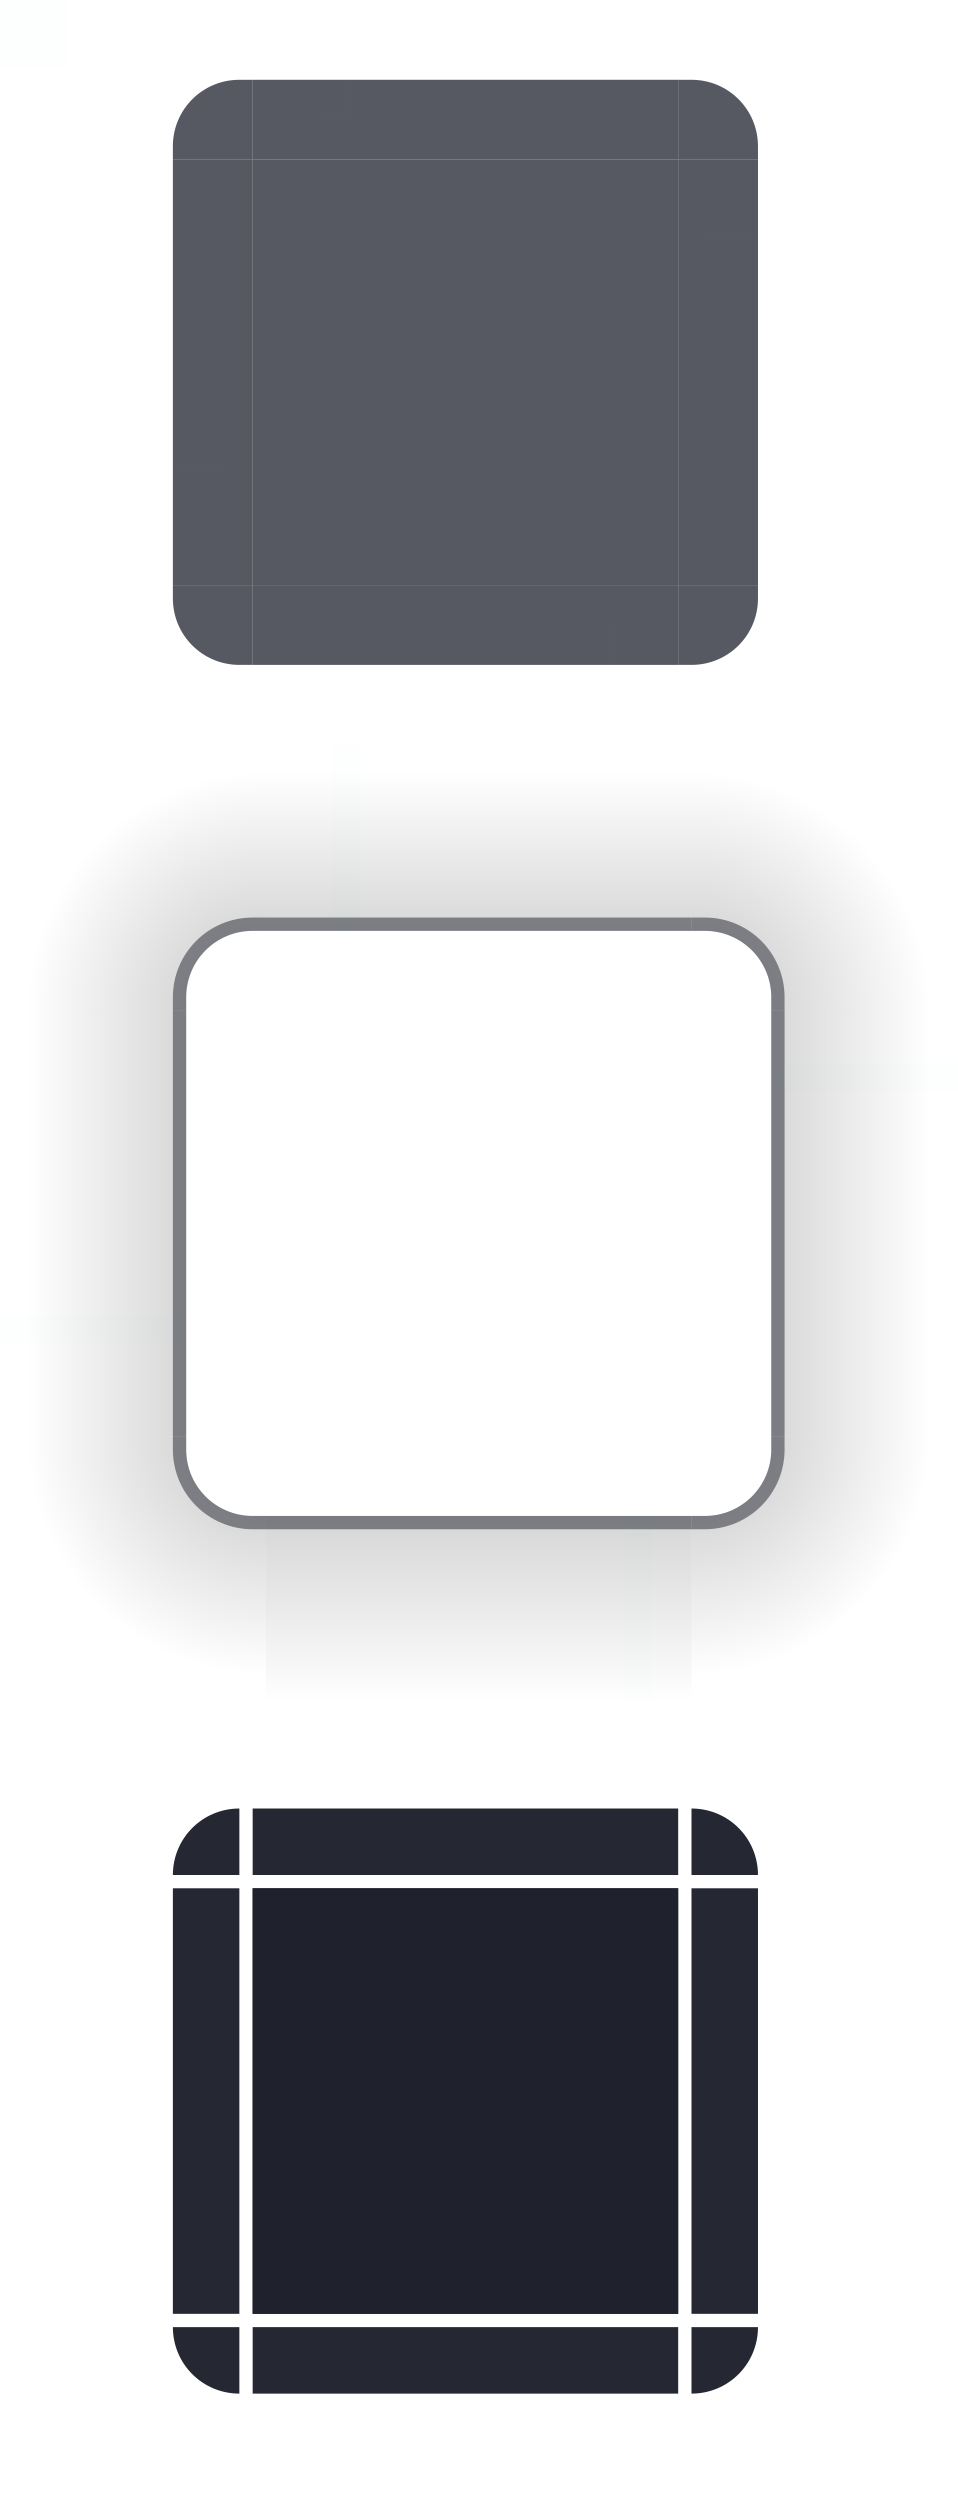
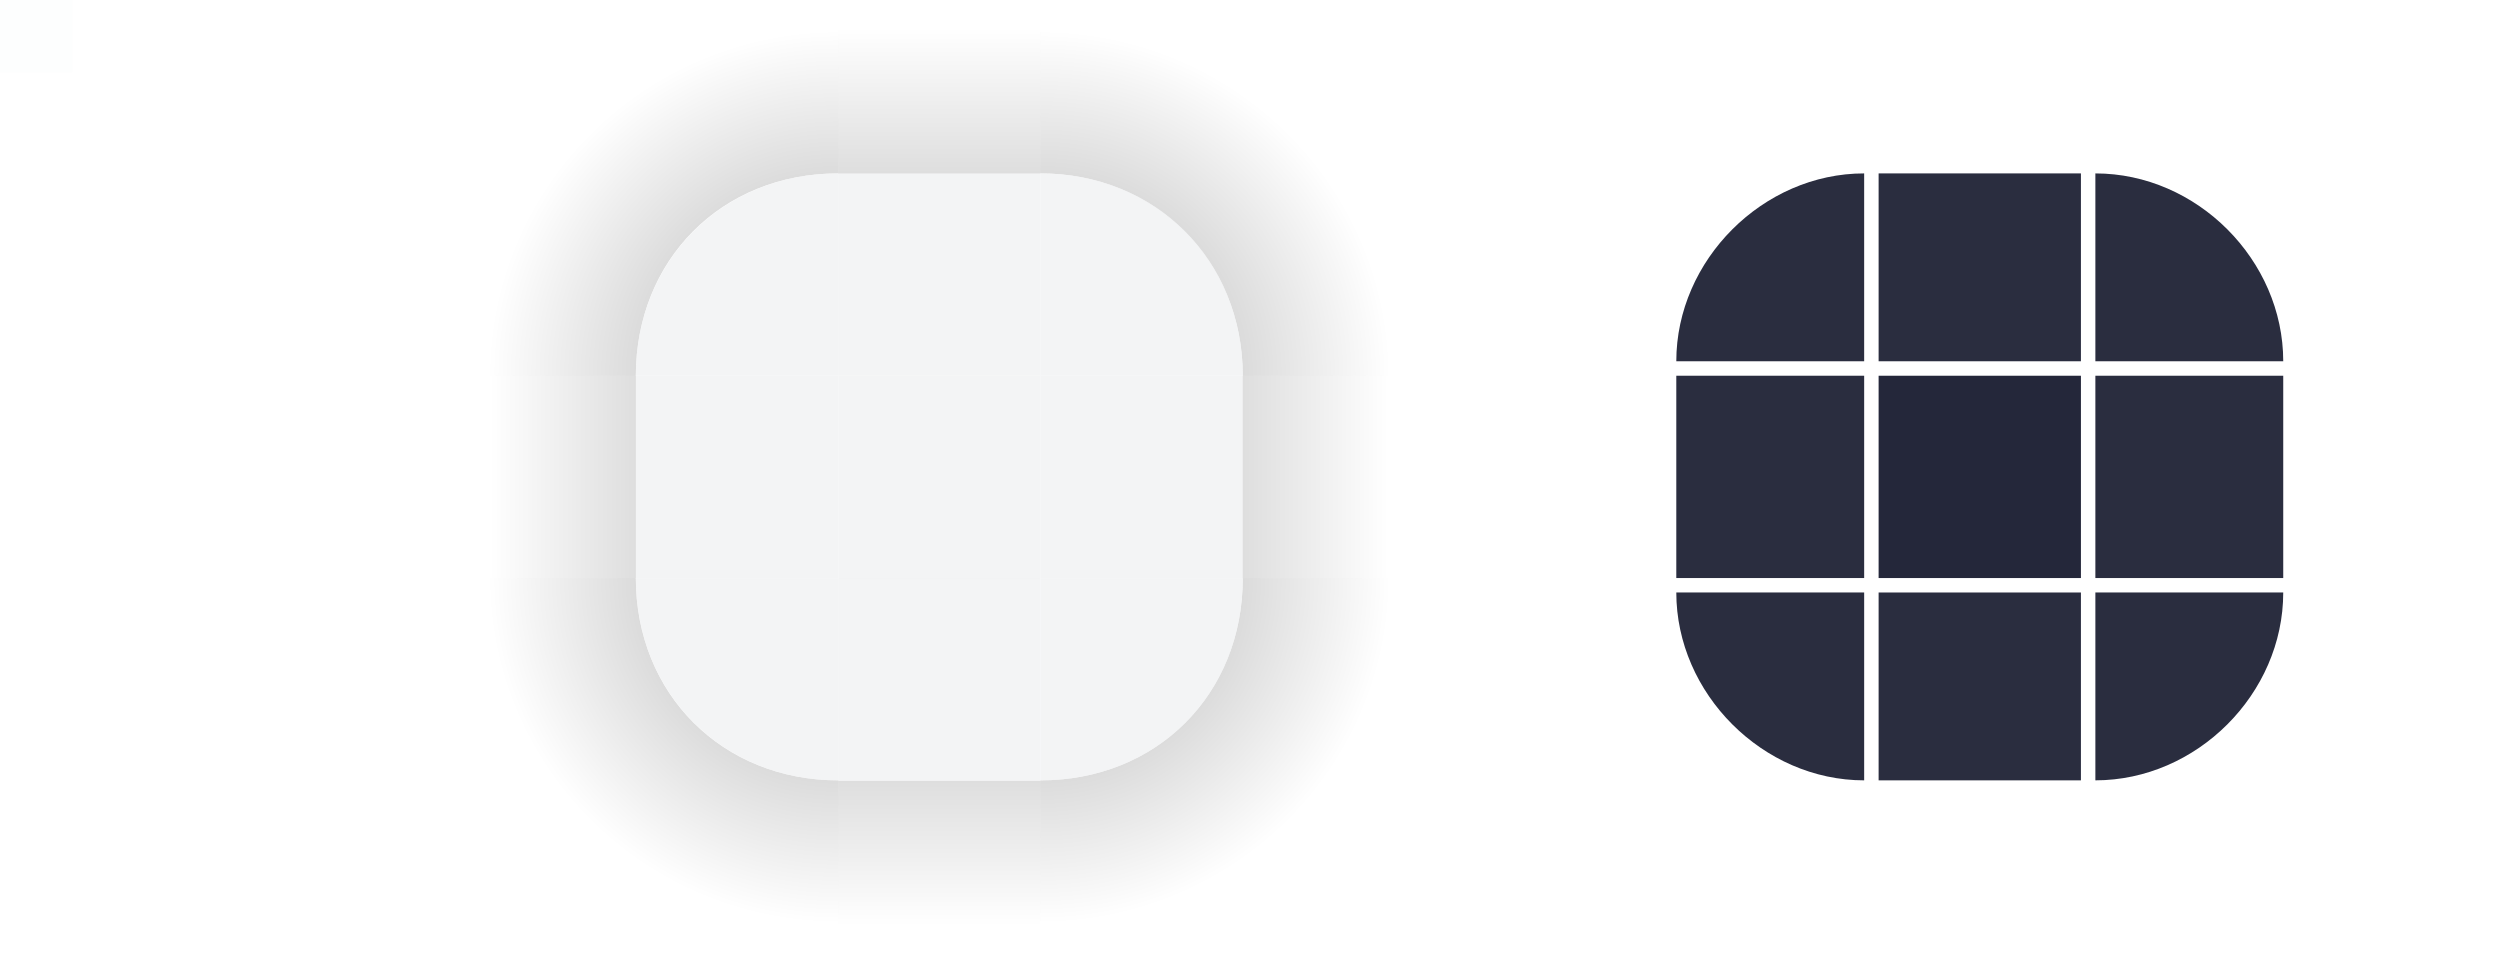
- <svg xmlns="http://www.w3.org/2000/svg" xmlns:xlink="http://www.w3.org/1999/xlink" width="72" height="188" viewBox="0 0 72 188" id="svg2" version="1.1">
-   <defs id="defs4">
-     <style type="text/css" id="style2" />
-     <linearGradient xlink:href="#linearGradient4270" id="linearGradient4950" gradientUnits="userSpaceOnUse" x1="51" y1="932.362" x2="69" y2="932.362" />
+ <svg xmlns="http://www.w3.org/2000/svg" xmlns:xlink="http://www.w3.org/1999/xlink" id="svg200" viewBox="0 0 173 66" version="1.1" height="66" width="173">
+   <defs id="defs24">
+     <style type="text/css" id="current-color-scheme">.ColorScheme-Text { color:#31363b;        stop-color:#31363b; }
+ .ColorScheme-Background { color:#eff0f1;        stop-color:#eff0f1; }
+ .ColorScheme-Highlight { color:#3daee9;        stop-color:#3daee9; }
+ .ColorScheme-ViewText { color:#31363b;        stop-color:#31363b; }
+ .ColorScheme-ViewBackground { color:#fcfcfc;        stop-color:#fcfcfc; }
+ .ColorScheme-ViewHover { color:#93cee9;        stop-color:#93cee9; }
+ .ColorScheme-ViewFocus { color:#3daee9;        stop-color:#3daee9; }
+ .ColorScheme-ButtonText { color:#31363b;        stop-color:#31363b; }
+ .ColorScheme-ButtonBackground { color:#eff0f1;        stop-color:#eff0f1; }
+ .ColorScheme-ButtonHover { color:#93cee9;        stop-color:#93cee9; }
+ .ColorScheme-ButtonFocus { color:#3daee9;        stop-color:#3daee9; }
+ </style>
    <linearGradient id="linearGradient4270">
-       <stop id="stop4272" offset="0" style="stop-color:#000000;stop-opacity:0.667" />
-       <stop id="stop4274" offset="1" style="stop-color:#000000;stop-opacity:0;" />
+       <stop style="stop-color:#000000;stop-opacity:0.667" offset="0" id="stop4272" />
+       <stop style="stop-color:#000000;stop-opacity:0;" offset="1" id="stop4274" />
    </linearGradient>
-     <linearGradient xlink:href="#linearGradient4270" id="linearGradient4948" gradientUnits="userSpaceOnUse" x1="-15.571" y1="932.362" x2="-7.857" y2="932.362" gradientTransform="matrix(2.333334,0,0,1,17.33334,0)" />
-     <linearGradient xlink:href="#linearGradient4270" id="linearGradient4934" gradientUnits="userSpaceOnUse" x1="951.791" y1="-35" x2="960.362" y2="-35" gradientTransform="matrix(2.33333,0,0,1,-1272.479,0)" />
-     <linearGradient xlink:href="#linearGradient4270" id="linearGradient4920" gradientUnits="userSpaceOnUse" x1="-912.934" y1="-35" x2="-905.219" y2="-35" gradientTransform="matrix(2.333337,0,0,1,1213.82,0)" />
-     <radialGradient xlink:href="#linearGradient4270" id="radialGradient1805" gradientUnits="userSpaceOnUse" gradientTransform="matrix(0,-1.8,1.8,0,55.40004,150.6)" cx="77" cy="12" fx="77" fy="12" r="10" />
+     <radialGradient r="6" fy="12" fx="77" cy="12" cx="77" gradientTransform="matrix(5.7846367e-6,4.277782,-4.333341,5.8597676e-6,123.9995,-295.3892)" gradientUnits="userSpaceOnUse" id="radialGradient1031" xlink:href="#linearGradient4270" />
+     <radialGradient r="6" fy="12" fx="77" cy="12" cx="77" gradientTransform="matrix(-1.5825255e-5,4.277779,4.333337,1.6030788e-5,8.001281,-295.3891)" gradientUnits="userSpaceOnUse" id="radialGradient1025" xlink:href="#linearGradient4270" />
+     <radialGradient r="6" fy="12" fx="77" cy="12" cx="77" gradientTransform="matrix(-2.3628878e-5,-3.404749,3.448979,-2.3935722e-5,-45.38589,1210.814)" gradientUnits="userSpaceOnUse" id="radialGradient1019" xlink:href="#linearGradient4270" />
+     <linearGradient gradientTransform="matrix(0.9230772,0,0,1.166655,4.846121,-158.0494)" y2="932.362" x2="62" y1="932.362" x1="49" gradientUnits="userSpaceOnUse" id="linearGradient4950" xlink:href="#linearGradient4270" />
+     <linearGradient y2="932.362" x2="-8" y1="932.362" x1="-21" gradientUnits="userSpaceOnUse" id="linearGradient4948" xlink:href="#linearGradient4270" gradientTransform="matrix(0.9890109,0,0,1.166655,0.7802227,-158.05)" />
+     <linearGradient gradientTransform="matrix(0.9230778,0,0,1,73.89954,0)" y2="-35" x2="959.36" y1="-35" x1="946.362" gradientUnits="userSpaceOnUse" id="linearGradient4934" xlink:href="#linearGradient4270" />
+     <radialGradient r="6" fy="12" fx="77" cy="12" cx="77" gradientTransform="matrix(-1.9723848e-5,-3.404754,3.448976,-1.9979993e-5,-45.38616,1210.814)" gradientUnits="userSpaceOnUse" id="radialGradient994" xlink:href="#linearGradient4270" />
+     <linearGradient gradientTransform="matrix(1.384616,0,0,1.166657,353.8325,8.499631)" y2="-35" x2="-905.362" y1="-35" x1="-918.362" gradientUnits="userSpaceOnUse" id="linearGradient4920" xlink:href="#linearGradient4270" />
  </defs>
-   <g id="layer1" transform="translate(0,-904.3622)">
-     <rect style="opacity:0.01;fill:#007aa5;fill-opacity:1;stroke:none" id="hint-tile-center" width="5" height="5" x="0" y="904.362" />
-     <g id="top">
-       <rect y="-51" x="-916.362" height="32" width="6" id="rect4152" style="opacity:0.75;fill:#1f222d;fill-opacity:1;stroke:none" transform="matrix(0,-1,-1,0,0,0)" class="ColorScheme-Background" />
-     </g>
-     <g id="topleft">
-       <path style="opacity:0.75;fill:#1f222d;fill-opacity:1" d="m 18,6 c -2.77,0 -5,2.23 -5,5 v 1 h 4 1 1 V 11 7 6 Z" transform="translate(0,904.3622)" id="rect4159" />
-     </g>
-     <g id="topright">
-       <path style="opacity:0.75;fill:#1f222d;fill-opacity:1" d="m 51,6 v 1 4 1 h 1 1 3 1 V 11 C 57,8.23 54.77,6 52,6 Z" transform="translate(0,904.3622)" id="rect4177" />
-     </g>
-     <g id="bottom">
-       <rect transform="rotate(90)" style="opacity:0.75;fill:#1f222d;fill-opacity:1;stroke:none" id="rect4148" width="6" height="32" x="948.362" y="-51" class="ColorScheme-Background" />
-     </g>
-     <g id="bottomleft">
-       <path style="opacity:0.75;fill:#1f222d;fill-opacity:1" d="m 13,44 v 1 c 0,2.77 2.23,5 5,5 h 1 v -1 -4 -1 h -1 -1 -3 z" transform="translate(0,904.3622)" id="path5048" />
-     </g>
-     <g id="bottomright">
-       <path style="opacity:0.75;fill:#1f222d;fill-opacity:1" d="m 51,44 v 1 4 1 h 1 c 2.77,0 5,-2.23 5,-5 v -1 h -1 -3 -1 z" transform="translate(0,904.3622)" id="rect4177-6" />
-     </g>
-     <g id="left">
-       <rect transform="scale(-1,1)" style="opacity:0.75;fill:#1f222d;fill-opacity:1;stroke:none" id="rect4144" width="6" height="32" x="-19" y="916.362" class="ColorScheme-Background" />
-     </g>
-     <g id="right">
-       <rect y="916.362" x="51" height="32" width="6" id="rect4140" style="opacity:0.75;fill:#1f222d;fill-opacity:1;stroke:none" class="ColorScheme-Background" />
-     </g>
-     <g id="center">
-       <rect y="916.362" x="19" height="32" width="32" id="rect4401" style="opacity:1;fill:none;fill-opacity:1;stroke:none" />
-       <rect style="opacity:0.75;fill:#1f222d;fill-opacity:1;stroke:none" id="rect4138" width="32" height="32" x="19" y="916.362" class="ColorScheme-Background" />
-     </g>
-     <rect style="opacity:0.01;fill:#007aa5;fill-opacity:1;stroke:none;stroke-width:0.866" id="hint-top-margin" width="2" height="3" x="24" y="910.362" />
-     <rect y="951.362" x="44" height="3" width="2" id="hint-bottom-margin" style="opacity:0.01;fill:#007aa5;fill-opacity:1;stroke:none;stroke-width:0.866" />
-     <rect y="-57" x="920.162" height="4" width="2" id="hint-right-margin" style="opacity:0.01;fill:#007aa5;fill-opacity:1;stroke:none;stroke-width:1" transform="rotate(90)" />
-     <rect style="opacity:0.01;fill:#007aa5;fill-opacity:1;stroke:none;stroke-width:1" id="hint-left-margin" width="2" height="4" x="939.362" y="-17" transform="rotate(90)" />
-     <g id="mask-top" transform="translate(0,130)" style="fill:#1f222d;fill-opacity:1">
-       <rect transform="matrix(0,-1,-1,0,0,0)" style="opacity:0.97;fill:#1f222d;fill-opacity:1;stroke:none" id="rect4265" width="5" height="32" x="-915.362" y="-51" />
-     </g>
-     <g id="mask-topleft" transform="translate(0,130)" style="fill:#1f222d;fill-opacity:1">
-       <path style="opacity:0.97;fill:#1f222d;fill-opacity:1" d="m 134,6 c -2.77,0 -5,2.23 -5,5 h 5 z" transform="translate(-116,904.3622)" id="path4277" />
-     </g>
-     <g id="mask-topright" transform="translate(0,130)" style="fill:#1f222d;fill-opacity:1">
-       <path style="opacity:0.97;fill:#1f222d;fill-opacity:1" d="m 168,6 v 5 h 5 c 0,-2.77 -2.23,-5 -5,-5 z" transform="translate(-116,904.3622)" id="path4287" />
-     </g>
-     <g id="mask-bottom" transform="translate(0,130)" style="fill:#1f222d;fill-opacity:1">
-       <rect y="-51" x="949.362" height="32" width="5" id="rect4291" style="opacity:0.97;fill:#1f222d;fill-opacity:1;stroke:none" transform="rotate(90)" />
-     </g>
-     <g id="mask-bottomleft" transform="translate(0,130)" style="fill:#1f222d;fill-opacity:1">
-       <path style="opacity:0.97;fill:#1f222d;fill-opacity:1" d="m 129,45 c 0,2.77 2.23,5 5,5 v -5 z" transform="translate(-116,904.3622)" id="path4303" />
-     </g>
-     <g id="mask-bottomright" transform="translate(0,130)" style="fill:#1f222d;fill-opacity:1">
-       <path style="opacity:0.97;fill:#1f222d;fill-opacity:1" d="m 168,45 v 5 c 2.77,0 5,-2.23 5,-5 z" transform="translate(-116,904.3622)" id="path4313" />
-     </g>
-     <g id="mask-left" transform="translate(0,130)" style="fill:#1f222d;fill-opacity:1">
-       <rect y="916.362" x="-18" height="32" width="5" id="rect4317" style="opacity:0.97;fill:#1f222d;fill-opacity:1;stroke:none" transform="scale(-1,1)" />
-     </g>
-     <g id="mask-right" transform="translate(0,130)" style="fill:#1f222d;fill-opacity:1">
-       <rect style="opacity:0.97;fill:#1f222d;fill-opacity:1;stroke:none" id="rect4323" width="5" height="32" x="52" y="916.362" />
-     </g>
-     <g id="mask-center" transform="translate(0,130)" style="fill:#1f222d;fill-opacity:1">
-       <rect style="opacity:1;fill:#1f222d;fill-opacity:1;stroke:none" id="rect4329" width="32" height="32" x="19" y="916.362" />
-       <rect y="916.362" x="19" height="32" width="32" id="rect4331" style="opacity:0.97;fill:#1f222d;fill-opacity:1;stroke:none" />
-     </g>
-     <g id="shadow-top" transform="translate(1.000005,64.0001)">
-       <rect transform="matrix(0,-1,-1,0,0,0)" style="opacity:1;fill:none;fill-opacity:1;stroke:none" id="rect4820" width="6" height="32" x="-916.362" y="-51" />
-       <rect transform="matrix(0,-1,-1,0,0,0)" style="opacity:0.35;fill:url(#linearGradient4920);fill-opacity:1;stroke:none;stroke-width:1.528" id="rect4822" width="14" height="32" x="-910.362" y="-51" />
-       <rect y="-51" x="-911.362" height="32" width="1" id="rect4824" style="opacity:1;fill:none;fill-opacity:1;stroke:none" transform="matrix(0,-1,-1,0,0,0)" />
-       <rect y="-51" x="-910.362" height="32" width="1" id="rect907" style="opacity:1;fill:#1f222d;fill-opacity:0.5;stroke:none;stroke-width:0.408" transform="matrix(0,-1,-1,0,0,0)" />
-     </g>
-     <g id="shadow-topleft" transform="translate(1.000005,64.0001)">
-       <path style="opacity:0.35;fill:url(#radialGradient1805);fill-opacity:1;fill-rule:evenodd;stroke:none;stroke-width:2.857px;stroke-linecap:butt;stroke-linejoin:miter;stroke-opacity:1" d="m 57,-8 v 20 c 4.667,6e-6 9.333,9e-6 14,0 v -1 c 0,-2.77 2.23,-5 5,-5 h 1 V -8 Z" transform="translate(-58,904.3622)" id="path4830" />
-       <rect ry="1" y="910.362" x="-19" height="6" width="6" id="rect4834" style="fill:none;fill-opacity:1" transform="scale(-1,1)" />
-       <rect ry="0" y="910.362" x="-19" height="6" width="2" id="rect4836" style="fill:none;fill-opacity:1" transform="scale(-1,1)" />
-       <rect y="914.362" x="-18" height="2" width="5" id="rect4838" style="fill:none;fill-opacity:1" transform="scale(-1,1)" />
-       <path style="opacity:1;fill:#1f222d;fill-opacity:0.5;fill-rule:evenodd;stroke:none;stroke-width:1.714px;stroke-linecap:butt;stroke-linejoin:miter;stroke-opacity:1" d="m 76,5 c -3.324,0 -6,2.676 -6,6 v 1 h 1 v -1 c 0,-2.77 2.23,-5 5,-5 h 1 V 5 Z" transform="translate(-58,904.3622)" id="path898" />
-     </g>
-     <g id="shadow-bottom" transform="translate(1.000005,64.0001)">
-       <rect y="-51" x="948.362" height="32" width="6" id="rect4856" style="opacity:1;fill:none;fill-opacity:1;stroke:none" transform="rotate(90)" />
-       <rect y="-51" x="954.362" height="32" width="14" id="rect4858" style="opacity:0.35;fill:url(#linearGradient4934);fill-opacity:1;stroke:none;stroke-width:1.528" transform="rotate(90)" />
-       <rect transform="rotate(90)" style="opacity:1;fill:none;fill-opacity:1;stroke:none" id="rect4860" width="1" height="32" x="953.362" y="-51" />
-       <rect transform="rotate(90)" style="opacity:1;fill:#1f222d;fill-opacity:0.5;stroke:none;stroke-width:0.408" id="rect915" width="1" height="32" x="954.362" y="-51" />
-     </g>
-     <g id="shadow-left" transform="translate(1.000005,64.0001)">
-       <rect y="916.362" x="-19" height="32" width="6" id="rect4892" style="opacity:1;fill:none;fill-opacity:1;stroke:none" transform="scale(-1,1)" />
-       <rect y="916.362" x="-13" height="32" width="14" id="rect4894" style="opacity:0.35;fill:url(#linearGradient4948);fill-opacity:1;stroke:none;stroke-width:1.528" transform="scale(-1,1)" />
-       <rect transform="scale(-1,1)" style="opacity:1;fill:none;fill-opacity:1;stroke:none" id="rect4896" width="1" height="32" x="-14" y="916.362" />
-       <rect transform="scale(-1,1)" style="opacity:1;fill:#1f222d;fill-opacity:0.5;stroke:none;stroke-width:0.408" id="rect903" width="1" height="32" x="-13" y="916.362" />
-     </g>
-     <g id="shadow-right" transform="translate(1.000005,64.0001)">
-       <rect style="opacity:1;fill:none;fill-opacity:1;stroke:none" id="rect4900" width="6" height="32" x="51" y="916.362" />
-       <rect style="opacity:0.35;fill:url(#linearGradient4950);fill-opacity:1;stroke:none" id="rect4902" width="14" height="32" x="57" y="916.362" />
-       <rect y="916.362" x="56" height="32" width="1" id="rect4904" style="opacity:1;fill:none;fill-opacity:1;stroke:none" />
-       <rect y="916.362" x="57" height="32" width="1" id="rect911" style="opacity:1;fill:#1f222d;fill-opacity:0.5;stroke:none;stroke-width:0.408" />
-     </g>
-     <g id="shadow-center" transform="translate(1.000005,64.0001)">
-       <rect style="opacity:1;fill:none;fill-opacity:1;stroke:none" id="rect4908" width="32" height="32" x="19" y="916.362" />
-       <rect y="916.362" x="19" height="32" width="32" id="rect4910" style="opacity:1;fill:none;fill-opacity:1;stroke:none" />
-     </g>
-     <rect y="960.362" x="25" height="14" width="2" id="shadow-hint-top-margin" style="opacity:0.01;fill:#007aa5;fill-opacity:1;stroke:none;stroke-width:1.08" />
-     <rect style="opacity:0.01;fill:#007aa5;fill-opacity:1;stroke:none;stroke-width:1.08" id="shadow-hint-bottom-margin" width="2" height="14" x="47" y="1018.362" />
-     <rect transform="rotate(90)" style="opacity:0.01;fill:#007aa5;fill-opacity:1;stroke:none;stroke-width:1.08" id="shadow-hint-right-margin" width="2" height="14" x="984.362" y="-72" />
-     <rect transform="rotate(90)" y="-14" x="1003.362" height="14" width="2" id="shadow-hint-left-margin" style="opacity:0.01;fill:#007aa5;fill-opacity:1;stroke:none;stroke-width:1.08" />
-     <use x="0" y="0" xlink:href="#shadow-topleft" id="shadow-topright" transform="rotate(90,36.00002,996.3622)" width="100%" height="100%" />
-     <use x="0" y="0" xlink:href="#shadow-topleft" id="shadow-bottomleft" transform="rotate(-90,36,996.3622)" width="100%" height="100%" />
-     <use height="100%" width="100%" transform="rotate(180,36.00001,996.3622)" id="shadow-bottomright" xlink:href="#shadow-topleft" y="0" x="0" />
+   <g style="opacity:0.5" transform="matrix(1.166664,0,0,1.166664,62.66661,-1080.753)" id="shadow-topleft">
+     <path id="path4828" d="m -26.286,926.362 v 22.286 h 10.286 c 0,-6.857 5.062,-12 12,-12 v -10.286 z" style="opacity:1;fill:url(#radialGradient994);fill-opacity:1;fill-rule:evenodd;stroke:none;stroke-width:1.857px;stroke-linecap:butt;stroke-linejoin:miter;stroke-opacity:1" />
  </g>
+   <g style="opacity:0.5" id="shadow-topright" transform="matrix(-1.166664,0,0,1.166664,67.33335,-1080.753)">
+     <path id="path1015" d="m -4,926.362 v 10.286 c -6.802,10e-5 -12,5.143 -12,12 H -26.286 V 926.362 Z" style="opacity:1;fill:url(#radialGradient1019);fill-opacity:1;fill-rule:evenodd;stroke:none;stroke-width:1.857px;stroke-linecap:butt;stroke-linejoin:miter;stroke-opacity:1" />
+   </g>
+   <g style="opacity:0.5" id="shadow-bottomright" transform="matrix(-1.083336,0,0,-1.083336,67.66657,1069.562)">
+     <path id="path1027" transform="matrix(-0.8571408,0,0,-0.8571408,57.71406,979.5049)" d="M 87.077,34 C 87.077,42.716 80.627,49.077 72,49.077 V 62 h 28 V 34 Z" style="opacity:1;fill:url(#radialGradient1031);fill-opacity:1;fill-rule:evenodd;stroke:none;stroke-width:2.333px;stroke-linecap:butt;stroke-linejoin:miter;stroke-opacity:1" />
+   </g>
+   <g style="opacity:0.5" id="shadow-bottomleft" transform="matrix(1.083335,0,0,-1.083335,62.33341,1069.561)">
+     <path transform="matrix(0.8571414,0,0,-0.8571414,-55.42855,979.505)" id="path1021" d="M 32,34 V 62 H 60 V 49.077 C 51.385,49.076 44.923,42.671 44.923,34 Z" style="opacity:1;fill:url(#radialGradient1025);fill-opacity:1;fill-rule:evenodd;stroke:none;stroke-width:2.333px;stroke-linecap:butt;stroke-linejoin:miter;stroke-opacity:1" />
+   </g>
+   <rect id="hint-tile-center" y="-1.4648437e-05" width="5" height="5" x="0" style="opacity:0.01;fill:#008080" />
+   <g transform="matrix(0.4375,0,0,2.333333,49.68751,-2112.178)" id="top">
+     <rect transform="matrix(0,-1,-1,0,0,0)" style="stroke:none;fill-opacity:0.75;fill:currentColor;opacity:1;" id="rect4152" width="6" height="32" x="-916.362" y="-51" class="ColorScheme-Background" />
+   </g>
+   <g transform="matrix(1.166667,0,0,1.166667,28.83333,-1050.089)" id="topleft">
+     <path id="rect4159" d="m 25,910.362 c -6.874,-3.8e-4 -12,5.142 -12,12 h 8 2 2 v -2 -8 z" style="stroke-width:2;stroke:none;fill-opacity:0.75;fill:currentColor;opacity:1;" class="ColorScheme-Background" />
+   </g>
+   <g transform="matrix(1.333338,0,0,1.333338,11.99975,-1201.82)" id="topright">
+     <path id="rect4177" d="m 45,910.362 v 1.75 7 1.75 h 1.75 1.75 5.25 1.75 c -1e-6,-6 -4.5,-10.5 -10.5,-10.5 z" style="stroke-width:1.75;stroke:none;fill-opacity:0.75;fill:currentColor;opacity:1;" class="ColorScheme-Background" />
+   </g>
+   <g transform="matrix(0.4375,0,0,2.333333,49.68751,-2172.845)" id="bottom">
+     <rect y="-51" x="948.362" height="32" width="6" id="rect4148" style="stroke:none;fill-opacity:0.75;fill:currentColor;opacity:1;" transform="rotate(90)" class="ColorScheme-Background" />
+   </g>
+   <g transform="matrix(1.166665,0,0,1.166665,28.83336,-1059.42)" id="bottomleft">
+     <path id="path5048" d="m 13,942.362 c -2e-6,6.857 5.143,11.999 12,12 v -2 -8 -2 h -2 -2 -6 z" style="stroke-width:2;stroke:none;fill-opacity:0.75;fill:currentColor;opacity:1;" class="ColorScheme-Background" />
+   </g>
+   <g transform="matrix(1.166665,0,0,1.166665,19.50012,-1059.42)" id="bottomright">
+     <path id="rect4177-6" d="m 45,942.362 v 2 8 2 C 51.826,954.362 57,949.348 57,942.362 h -2 -6 -2 z" style="stroke-width:2;stroke:none;fill-opacity:0.75;fill:currentColor;opacity:1;" class="ColorScheme-Background" />
+   </g>
+   <g transform="matrix(2.333334,0,0,0.4375,13.66666,-374.9081)" id="left">
+     <rect y="916.362" x="-19" height="32" width="6" id="rect4144" style="stroke:none;fill-opacity:0.75;fill:currentColor;opacity:1;" transform="scale(-1,1)" class="ColorScheme-Background" />
+   </g>
+   <g transform="matrix(2.333334,0,0,0.4375,-46.99997,-374.9081)" id="right">
+     <rect style="stroke:none;fill-opacity:0.75;fill:currentColor;opacity:1;" id="rect4140" width="6" height="32" x="51" y="916.362" class="ColorScheme-Background" />
+   </g>
+   <rect style="stroke-width:0.437;stroke:none;fill-opacity:0.75;fill:currentColor;opacity:1;" id="center" width="14" height="14" x="58" y="26" class="ColorScheme-Background" />
+   <g style="opacity:0.5" transform="matrix(0.3750033,0,0,1.444443,52.87489,-1297.633)" id="shadow-top">
+     <rect y="-51" x="-916.362" height="32" width="6" id="rect4820" style="opacity:1;fill:none;fill-opacity:1;stroke:none" transform="matrix(0,-1,-1,0,0,0)" />
+     <rect y="-51" x="-906.67" height="37.333" width="8.308" id="rect4822" style="opacity:1;fill:url(#linearGradient4920);fill-opacity:1;stroke:none;stroke-width:1.271" transform="matrix(0,-1,-1,0,0,0)" />
+     <rect transform="matrix(0,-1,-1,0,0,0)" style="opacity:1;fill:none;fill-opacity:1;stroke:none" id="rect4824" width="1" height="32" x="-911.362" y="-51" />
+   </g>
+   <g style="opacity:0.5" transform="matrix(0.4375,0,0,2.161903,49.68751,-2010.267)" id="shadow-bottom">
+     <rect transform="rotate(90)" style="opacity:1;fill:none;fill-opacity:1;stroke:none" id="rect4856" width="6" height="32" x="948.362" y="-51" />
+     <rect transform="rotate(90)" style="opacity:1;fill:url(#linearGradient4934);fill-opacity:1;stroke:none;stroke-width:0.961" id="rect4858" width="5.538" height="32" x="954.85" y="-51" />
+     <rect y="-51" x="953.362" height="32" width="1" id="rect4860" style="opacity:1;fill:none;fill-opacity:1;stroke:none" transform="rotate(90)" />
+   </g>
+   <g style="opacity:0.5" transform="matrix(2.022222,0,0,0.3750037,19.57777,-315.6388)" id="shadow-left">
+     <rect transform="scale(-1,1)" style="opacity:1;fill:none;fill-opacity:1;stroke:none" id="rect4892" width="6" height="32" x="-19" y="916.362" />
+     <rect transform="scale(-1,1)" style="opacity:1;fill:url(#linearGradient4948);fill-opacity:1;stroke:none;stroke-width:1.074" id="rect4894" width="5.934" height="37.333" x="-12.077" y="911.029" />
+     <rect y="916.362" x="-14" height="32" width="1" id="rect4896" style="opacity:1;fill:none;fill-opacity:1;stroke:none" transform="scale(-1,1)" />
+   </g>
+   <g style="opacity:0.5" transform="matrix(2.166667,0,0,0.3750039,-38.49991,-315.639)" id="shadow-right">
+     <rect y="916.362" x="51" height="32" width="6" id="rect4900" style="opacity:1;fill:none;fill-opacity:1;stroke:none" />
+     <rect y="911.029" x="57.461" height="37.333" width="5.538" id="rect4902" style="opacity:1;fill:url(#linearGradient4950);fill-opacity:1;stroke:none;stroke-width:1.038" />
+     <rect style="opacity:1;fill:none;fill-opacity:1;stroke:none" id="rect4904" width="1" height="32" x="56" y="916.362" />
+   </g>
+   <g transform="matrix(0.4374998,0,0,1.083339,121.6875,-974.2309)" id="mask-top" style="opacity:1;fill:#24273a;fill-opacity:1">
+     <rect y="-51" x="-922.362" height="32" width="12" id="rect4265" style="opacity:0.97;fill:#24273a;fill-opacity:1;stroke:none;stroke-width:1.549" transform="matrix(0,-1,-1,0,0,0)" />
+   </g>
+   <g transform="matrix(1.3,0,0,1.3,99.1,-1171.471)" id="mask-topleft" style="opacity:1;fill:#24273a;fill-opacity:1">
+     <path id="path4277" d="m 23,910.362 c -5.385,-3e-5 -10,4.615 -10,10 h 10 z" style="opacity:0.97;fill:#24273a;fill-opacity:1;stroke-width:2" />
+   </g>
+   <g transform="matrix(1.625003,0,0,1.625002,65.37485,-1467.34)" id="mask-topright" style="opacity:1;fill:#24273a;fill-opacity:1">
+     <path id="path4287" d="m 49,910.362 v 8 H 57 c 0,-4.308 -3.673,-8 -8,-8 z" style="opacity:0.97;fill:#24273a;fill-opacity:1;stroke-width:1.6" />
+   </g>
+   <g transform="matrix(0.4374998,0,0,1.300004,121.6875,-1186.674)" id="mask-bottom" style="opacity:1;fill:#24273a;fill-opacity:1">
+     <rect transform="rotate(90)" style="opacity:0.97;fill:#24273a;fill-opacity:1;stroke:none;stroke-width:1.414" id="rect4291" width="10" height="32" x="944.362" y="-51" />
+   </g>
+   <g transform="matrix(1.083333,0,0,1.083333,101.9167,-979.8918)" id="mask-bottomleft" style="opacity:1;fill:#24273a;fill-opacity:1">
+     <path id="path4303" d="m 13,942.362 c -3e-6,6.461 5.538,12 12,12 v -12 z" style="opacity:0.97;fill:#24273a;fill-opacity:1;stroke-width:2.4" />
+   </g>
+   <g transform="matrix(1.083333,0,0,1.083333,96.25,-979.892)" id="mask-bottomright" style="opacity:1;fill:#24273a;fill-opacity:1">
+     <path id="path4313" d="m 45,942.362 v 12 c 6.462,-2.7e-4 12,-5.514 12,-12 z" style="opacity:0.97;fill:#24273a;fill-opacity:1;stroke-width:2.4" />
+   </g>
+   <g transform="matrix(1.083334,0,0,0.6999976,101.9167,-619.6508)" id="mask-left" style="opacity:1;fill:#24273a;fill-opacity:1">
+     <rect transform="scale(-1,1)" style="opacity:0.97;fill:#24273a;fill-opacity:1;stroke:none;stroke-width:1.225" id="rect4317" width="12" height="20" x="-25" y="922.362" />
+   </g>
+   <g transform="matrix(1.300002,0,0,0.4374997,83.8999,-374.9076)" id="mask-right" style="opacity:1;fill:#24273a;fill-opacity:1">
+     <rect y="916.362" x="47" height="32" width="10" id="rect4323" style="opacity:0.97;fill:#24273a;fill-opacity:1;stroke:none;stroke-width:1.414" />
+   </g>
+   <rect y="26.001" x="130" height="14" width="14" id="mask-center" style="opacity:1;fill:#24273a;fill-opacity:1;stroke:none;stroke-width:0.438" />
+   <g id="shadow-center" transform="matrix(1.166657,0,0,1.166657,-68.59937,-70.54142)">
+     <rect class="ColorScheme-Background" y="78.255" x="60" height="12" width="12" id="rect1658" style="color:#eff0f1;opacity:0;fill:#1a1a1a;fill-opacity:1;stroke:none;stroke-width:0.375" />
+   </g>
+   <rect id="hint-top-margin" height="4" style="fill:#008080;stroke-width:1" width="4" x="26" y="-90.889" />
+   <rect id="hint-bottom-margin" height="4" style="fill:#008080;stroke-width:1" width="4" x="26" y="-50.889" />
+   <rect id="hint-top-inset" height="9.9999999e-09" style="fill:#008080" width="4" x="26" y="-90.889" />
+   <rect id="hint-bottom-inset" height="9.9999999e-09" style="fill:#008080" width="4" x="26" y="-46.889" />
+   <rect id="hint-right-margin" height="4" style="fill:#008080;stroke-width:1" width="4" x="46" y="-70.889" />
+   <rect id="hint-left-margin" height="4" style="fill:#008080;stroke-width:1" width="4" x="6" y="-70.889" />
+   <rect id="hint-left-inset" height="4" style="fill:#008080" width="9.9999999e-09" x="6" y="-70.889" />
+   <rect id="hint-right-inset" height="4" style="fill:#008080" width="9.9999999e-09" x="50" y="-70.889" />
+   <rect id="shadow-hint-top-margin" height="10" style="fill:#008080" width="2" x="89" y="-103.01" />
+   <rect id="shadow-hint-bottom-margin" height="10" style="fill:#008080" width="2" x="89" y="-49.01" />
+   <rect id="shadow-hint-top-inset" height="10" style="fill:#ff7f2a" width="2" x="93" y="-103.01" />
+   <rect id="shadow-hint-bottom-inset" height="10" style="fill:#ff7f2a" width="2" x="93" y="-49.01" />
+   <rect id="shadow-hint-right-margin" height="2" style="fill:#008080" width="10" x="114" y="-67.889" />
+   <rect id="shadow-hint-left-margin" height="2" style="fill:#ff7f2a" width="10" x="60" y="-71.889" />
+   <rect id="shadow-hint-right-inset" height="2" style="fill:#ff7f2a" width="10" x="114" y="-71.889" />
+   <rect id="shadow-hint-left-inset" height="2" style="fill:#008080" width="10" x="60" y="-67.889" />
+   <rect style="color:#eff0f1;fill:currentColor;fill-opacity:1;stroke:none;stop-color:#eff0f1" id="thick-center" width="32" height="32" x="51" y="121" class="ColorScheme-Background" />
+   <rect transform="rotate(90)" style="fill:#008080;fill-opacity:1;stroke:none;stroke-width:1.155" id="thick-hint-right-margin" width="4" height="8" x="141" y="-88" />
+   <rect transform="rotate(90)" y="-52" x="141" height="8" width="4" id="thick-hint-left-margin" style="fill:#008080;fill-opacity:1;stroke:none;stroke-width:1.155" />
+   <rect y="115" x="70" height="8" width="4" id="thick-hint-top-margin" style="fill:#008080;fill-opacity:1;stroke:none;stroke-width:1.155" />
+   <rect style="fill:#008080;fill-opacity:1;stroke:none;stroke-width:1.155" id="thick-hint-bottom-margin" width="4" height="8" x="71" y="151" />
</svg>
